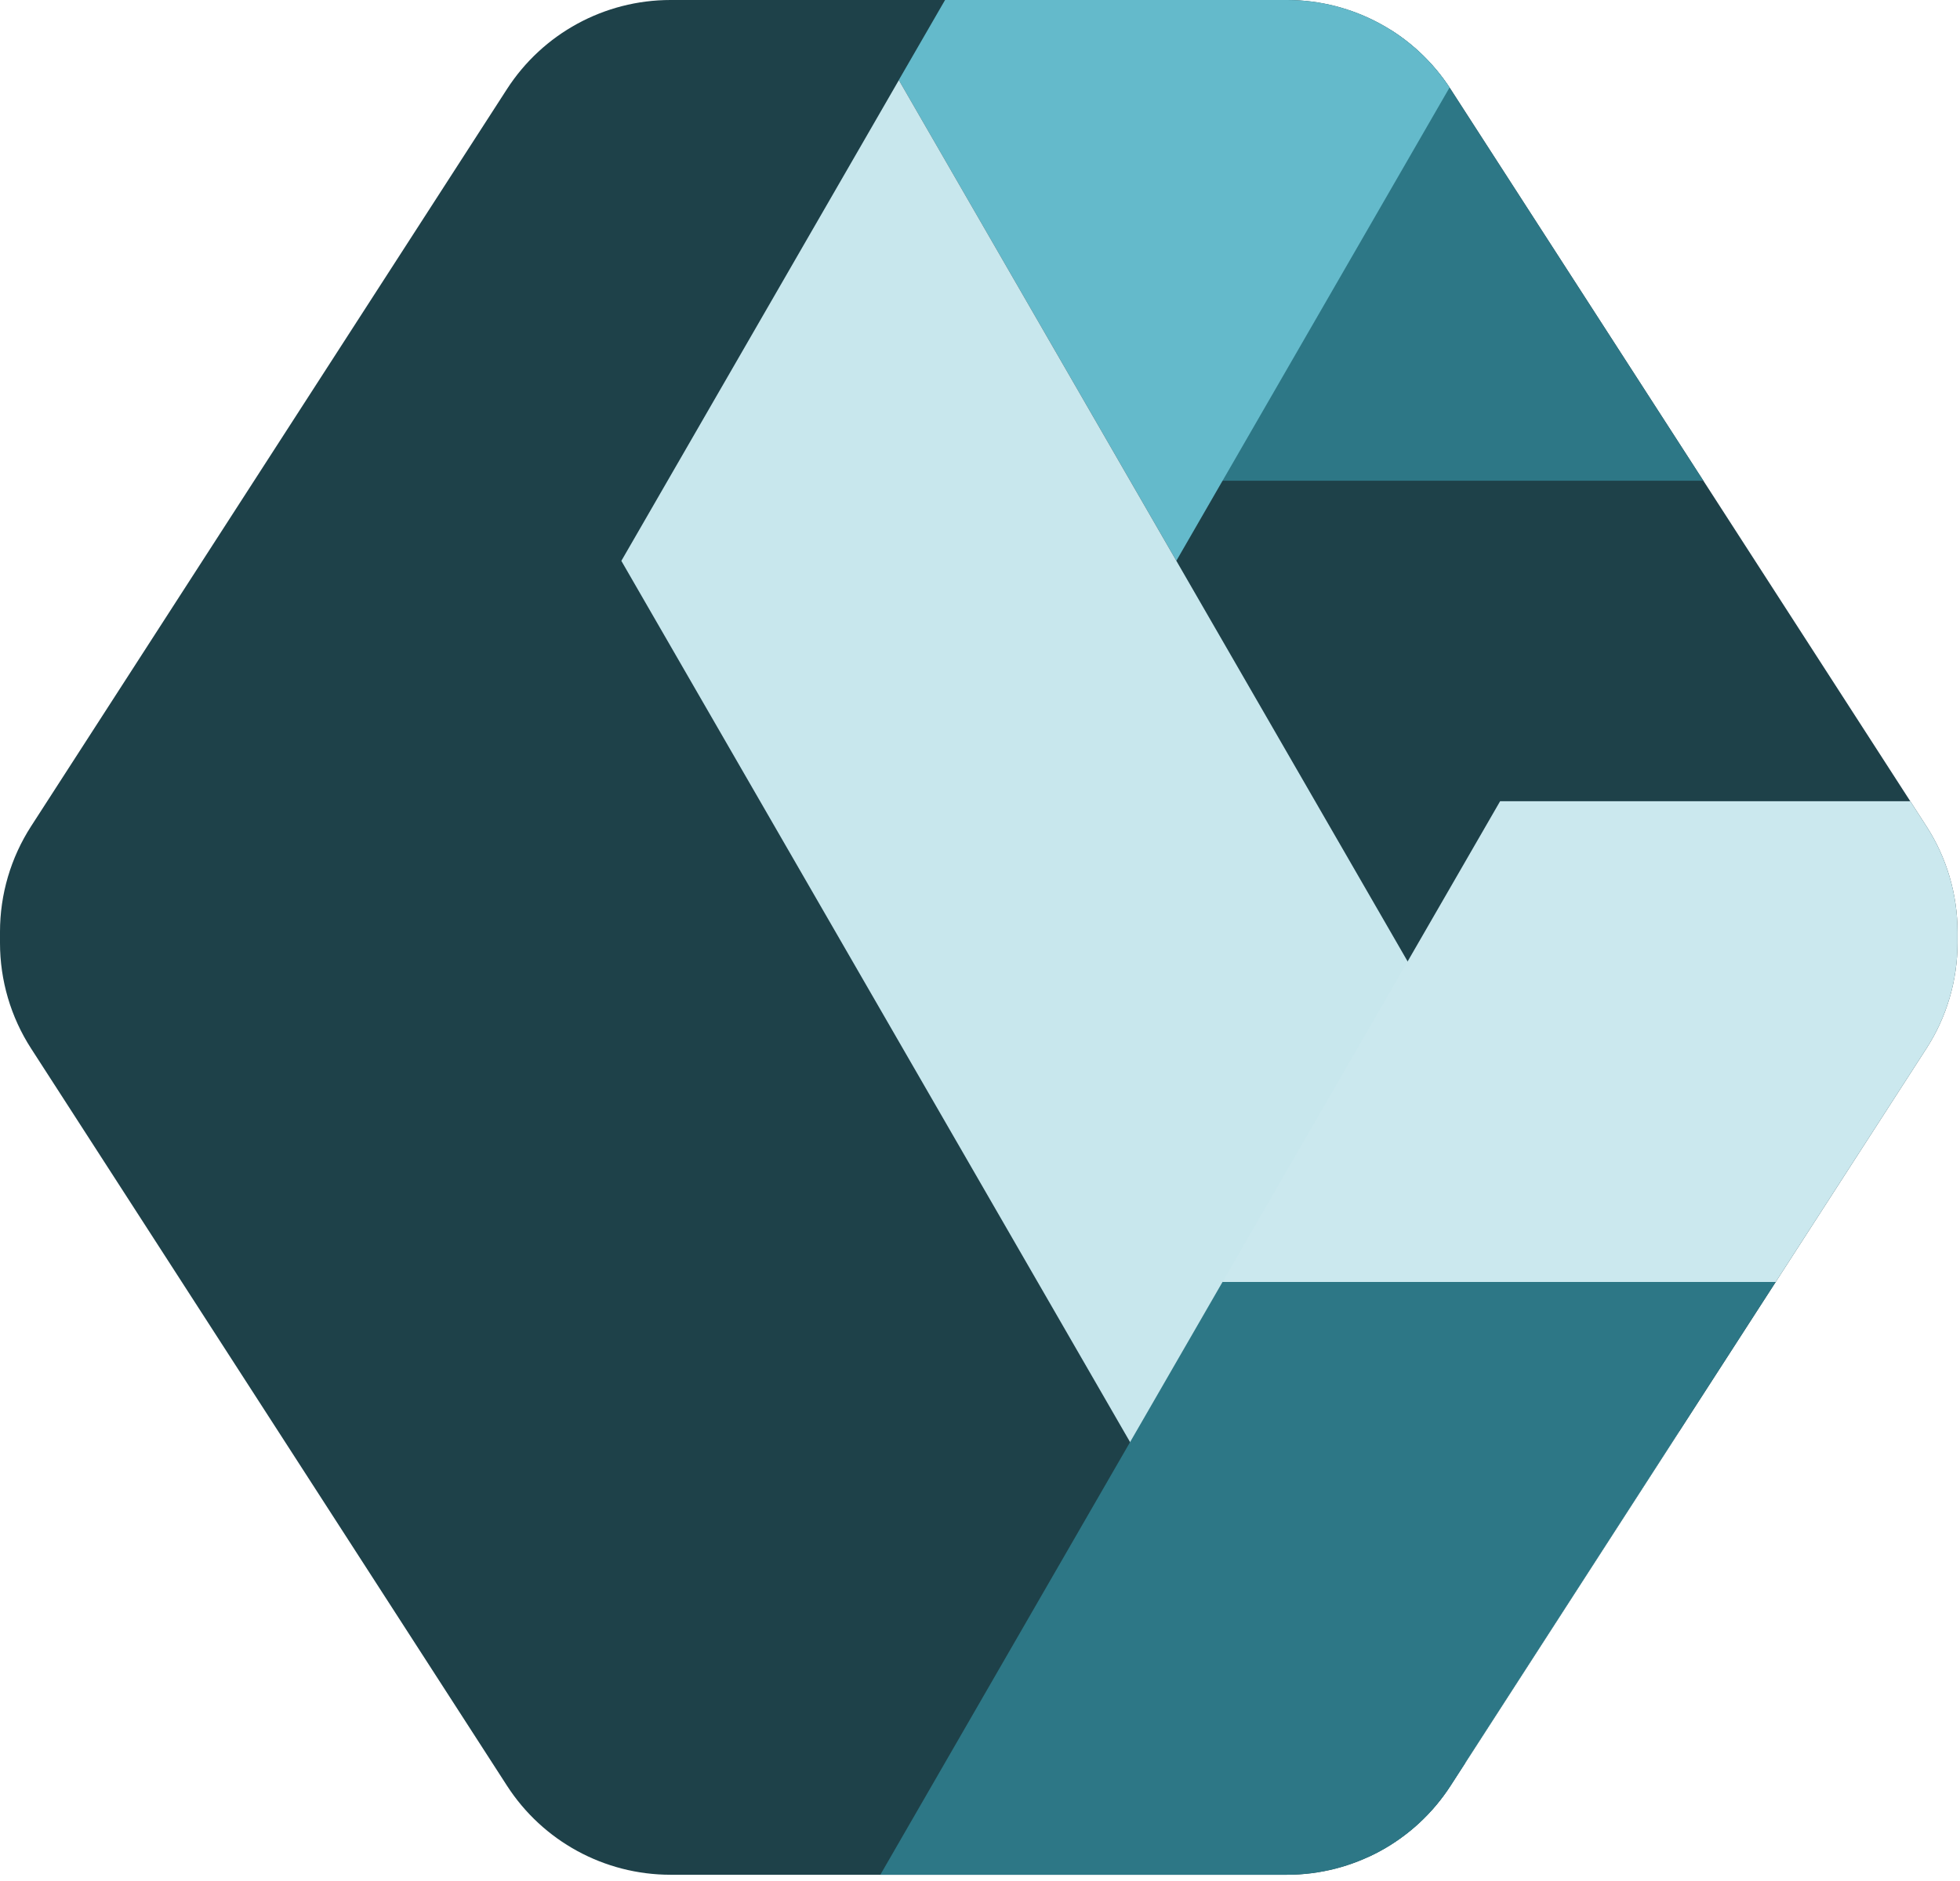
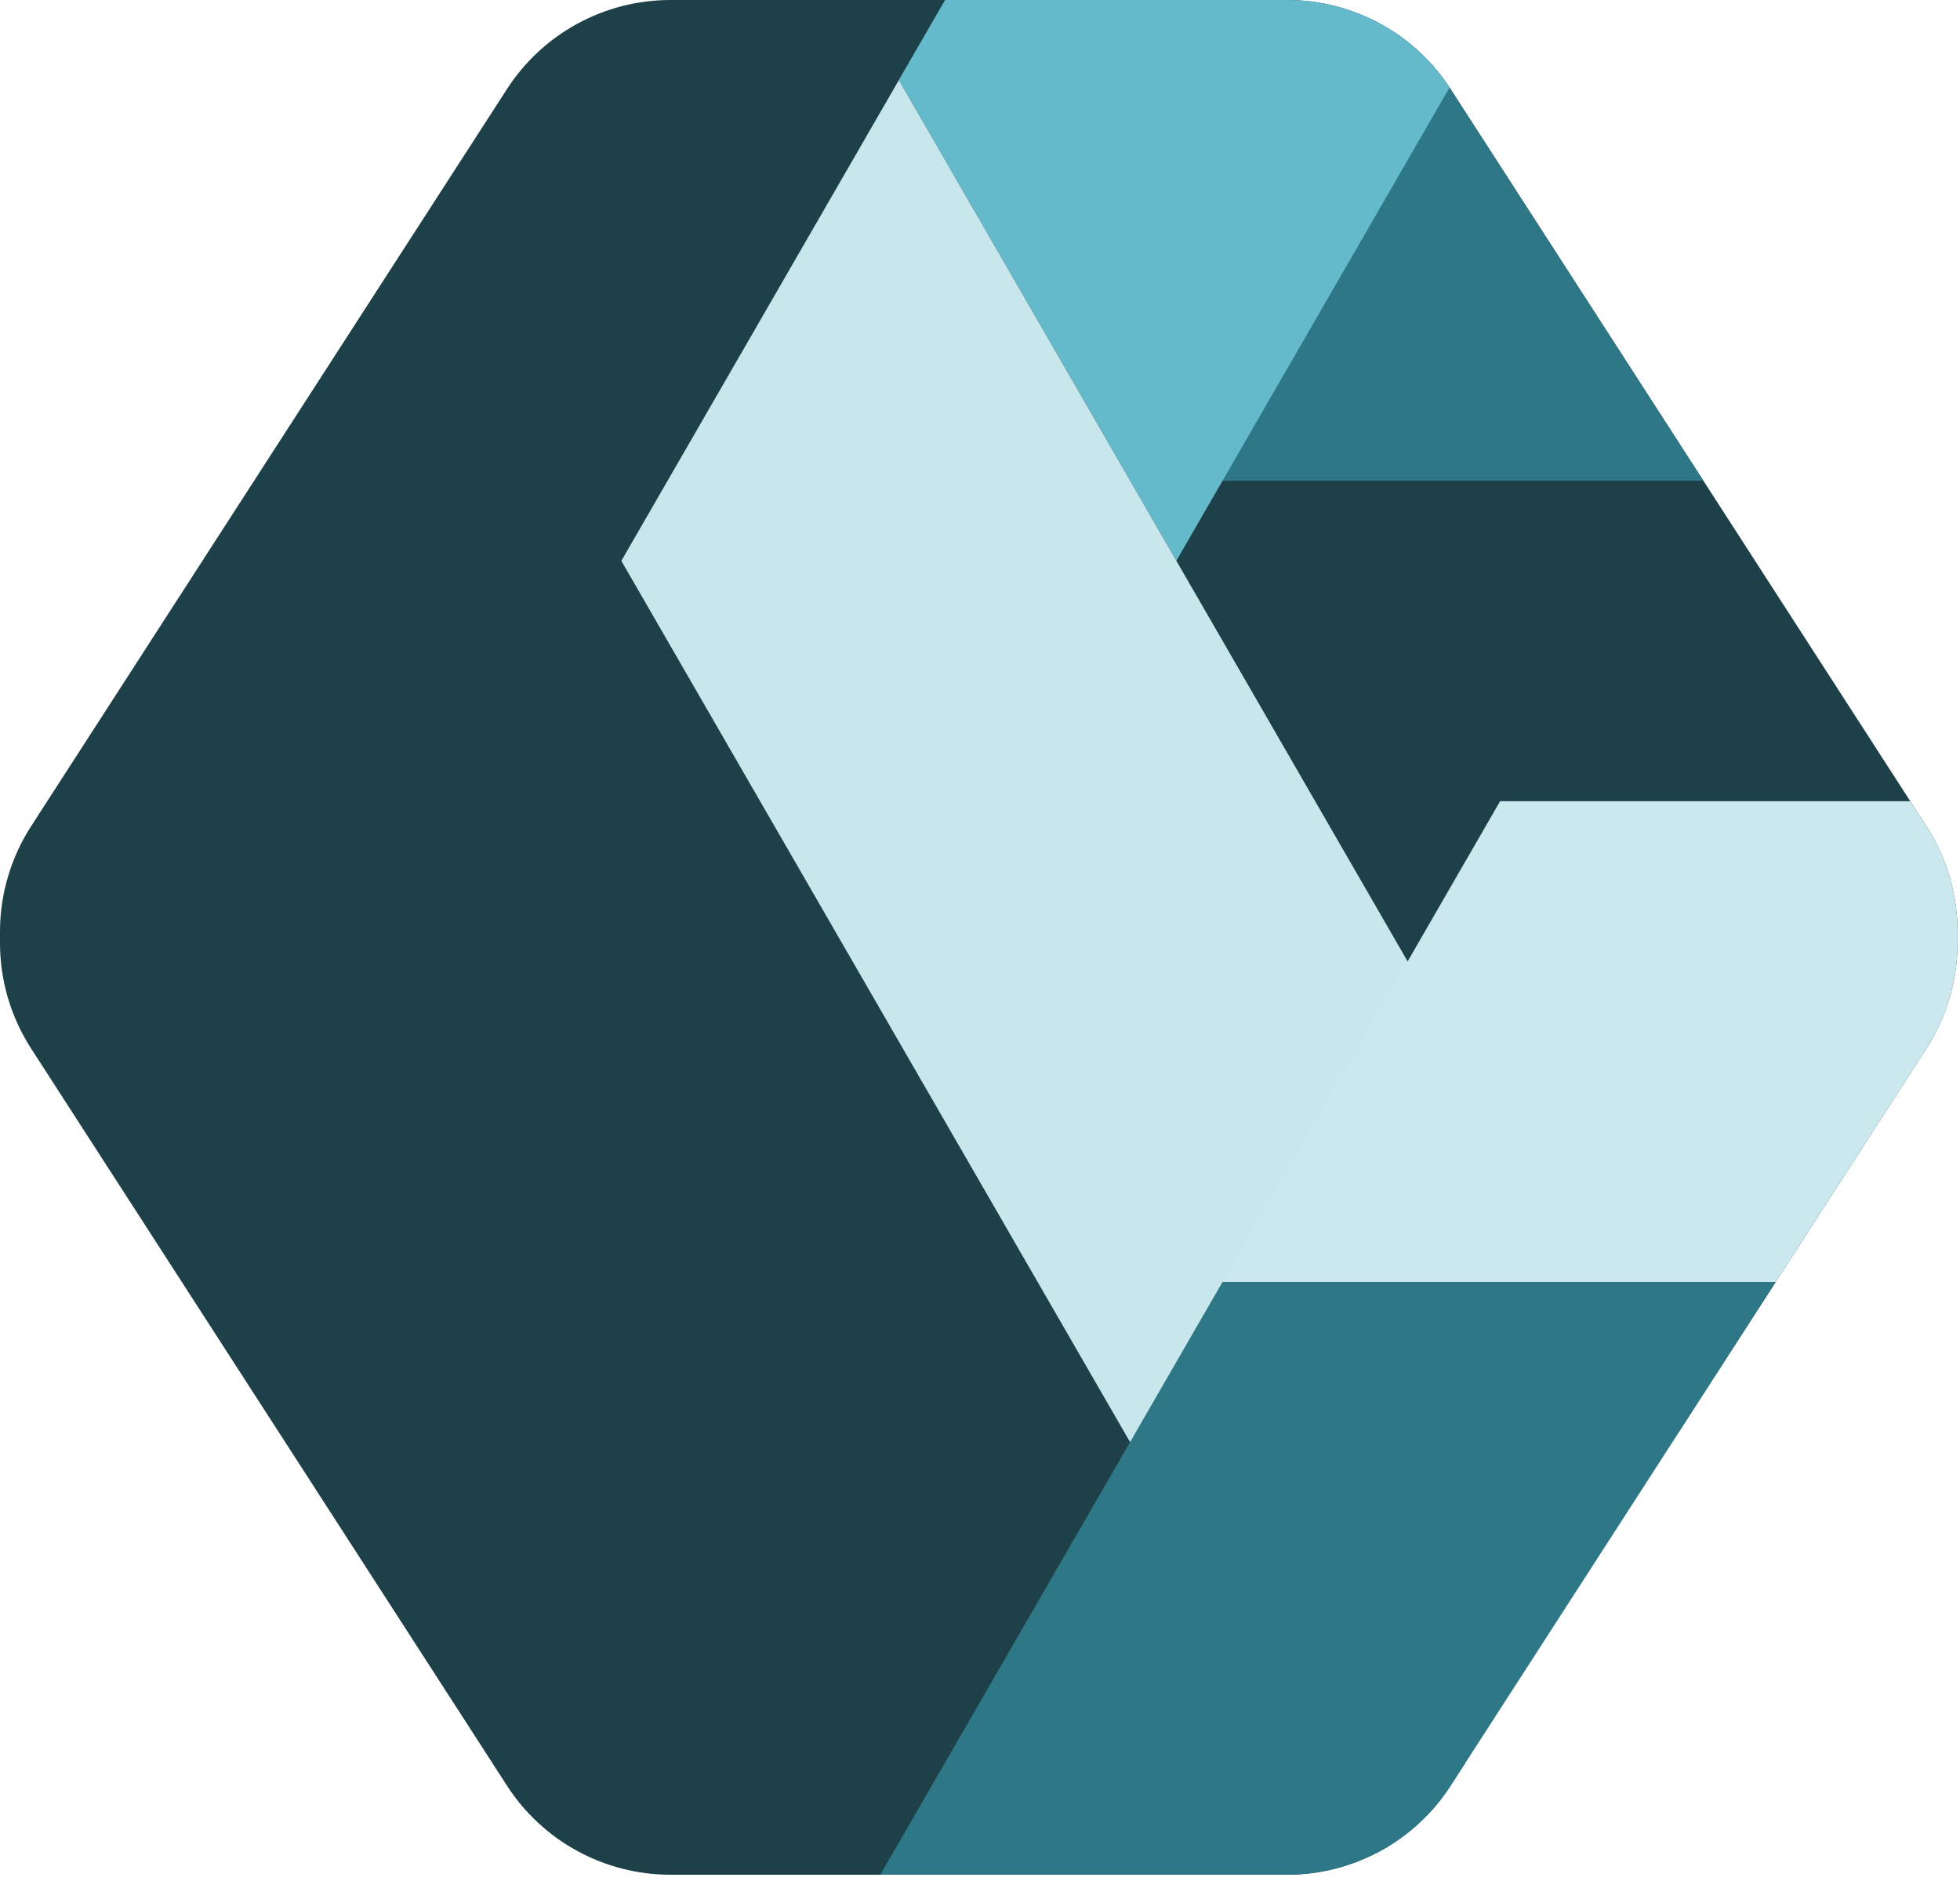
- <svg xmlns="http://www.w3.org/2000/svg" width="100%" height="100%" viewBox="0 0 271 260" version="1.1" xml:space="preserve" style="fill-rule:evenodd;clip-rule:evenodd;stroke-linejoin:round;stroke-miterlimit:2;">
-   <g transform="matrix(1,0,0,1,-969.495,-659.815)">
-     <g transform="matrix(6.67416e-17,0.901653,-0.85148,6.30278e-17,2976.62,207.838)">
-       <path d="M644.159,2039.35C638.415,2039.35 632.792,2041.1 627.966,2044.4L514.94,2121.67C506.421,2127.49 501.276,2137.49 501.276,2148.23L501.276,2248.34C501.276,2259.08 506.421,2269.08 514.94,2274.9L627.966,2352.17C632.792,2355.47 638.415,2357.22 644.159,2357.22L645.851,2357.22C651.596,2357.22 657.219,2355.47 662.045,2352.17L775.071,2274.9C783.589,2269.08 788.735,2259.08 788.735,2248.34L788.735,2148.23C788.735,2137.49 783.589,2127.49 775.071,2121.67L662.045,2044.4C657.219,2041.1 651.596,2039.35 645.851,2039.35L644.159,2039.35Z" style="fill:rgb(30,65,73);" />
-       <clipPath id="_clip1">
-         <path d="M644.159,2039.35C638.415,2039.35 632.792,2041.1 627.966,2044.4L514.94,2121.67C506.421,2127.49 501.276,2137.49 501.276,2148.23L501.276,2248.34C501.276,2259.08 506.421,2269.08 514.94,2274.9L627.966,2352.17C632.792,2355.47 638.415,2357.22 644.159,2357.22L645.851,2357.22C651.596,2357.22 657.219,2355.47 662.045,2352.17L775.071,2274.9C783.589,2269.08 788.735,2259.08 788.735,2248.34L788.735,2148.23C788.735,2137.49 783.589,2127.49 775.071,2121.67L662.045,2044.4C657.219,2041.1 651.596,2039.35 645.851,2039.35L644.159,2039.35Z" />
-       </clipPath>
-       <g clip-path="url(#_clip1)">
-         <g transform="matrix(1.40001e-16,-2.0028,1.89135,1.4825e-16,-2992.1,3144.87)">
-           <g transform="matrix(2.83194e-17,0.382583,-0.382583,2.83194e-17,1115.39,1494.11)">
-             <path d="M1024.33,1255.89L922.459,1314.71L922.459,1589.17L1024.33,1647.99L1024.33,1255.89Z" style="fill:rgb(45,119,134);" />
-           </g>
-           <g transform="matrix(2.83194e-17,0.382583,-0.382583,2.83194e-17,1142.36,1463.54)">
-             <path d="M1002.35,1640.06L1121.19,1708.67L1019.32,1767.49L1002.35,1757.68L1002.35,1640.06Z" style="fill:rgb(100,186,203);" />
-           </g>
-           <g transform="matrix(-2.83194e-17,-0.382583,-0.382583,2.83194e-17,1187.21,2403.33)">
-             <path d="M1080.55,1678.86L1437.09,1884.71L1335.22,1943.52L1080.55,1796.49L1080.55,1678.86Z" style="fill:rgb(200,231,237);" />
-           </g>
-           <g transform="matrix(-2.83194e-17,-0.382583,-0.382583,2.83194e-17,1198.59,2381.75)">
-             <path d="M1024.16,1590.99L922.29,1590.99L922.29,1767.43L1024.16,1826.24L1024.16,1590.99Z" style="fill:rgb(45,119,134);" />
-           </g>
-           <g transform="matrix(2.83194e-17,0.382583,-0.382583,2.83194e-17,1186.38,1526.28)">
-             <path d="M1110.01,1696.31L1347.7,1833.54L1245.83,1892.35L1110.01,1813.94L1110.01,1696.31Z" style="fill:rgb(45,119,134);" />
-           </g>
-           <g transform="matrix(2.83194e-17,0.382583,-0.382583,2.83194e-17,1199.12,1551.18)">
-             <path d="M1044.94,1516.76L943.068,1592.38L943.068,1788.42L1044.94,1847.24L1044.94,1516.76Z" style="fill:rgb(203,232,238);" />
-           </g>
-         </g>
-       </g>
+ <svg xmlns="http://www.w3.org/2000/svg" viewBox="0 0 271 260" fill-rule="evenodd" clip-rule="evenodd" stroke-linejoin="round" stroke-miterlimit="2">
+   <g transform="matrix(0 .90165 -.85148 0 2007.125 -451.977)">
+     <path d="M644.159 2039.35c-5.744 0-11.367 1.75-16.193 5.05l-113.026 77.27c-8.519 5.82-13.664 15.82-13.664 26.56v100.11c0 10.74 5.145 20.74 13.664 26.56l113.026 77.27c4.826 3.3 10.449 5.05 16.193 5.05h1.692c5.745 0 11.368-1.75 16.194-5.05l113.026-77.27c8.518-5.82 13.664-15.82 13.664-26.56v-100.11c0-10.74-5.146-20.74-13.664-26.56l-113.026-77.27c-4.826-3.3-10.449-5.05-16.194-5.05h-1.692z" fill="rgb(30,65,73)" />
+     <clipPath id="a">
+       <path d="M644.159 2039.35c-5.744 0-11.367 1.75-16.193 5.05l-113.026 77.27c-8.519 5.82-13.664 15.82-13.664 26.56v100.11c0 10.74 5.145 20.74 13.664 26.56l113.026 77.27c4.826 3.3 10.449 5.05 16.193 5.05h1.692c5.745 0 11.368-1.75 16.194-5.05l113.026-77.27c8.518-5.82 13.664-15.82 13.664-26.56v-100.11c0-10.74-5.146-20.74-13.664-26.56l-113.026-77.27c-4.826-3.3-10.449-5.05-16.194-5.05h-1.692z" />
+     </clipPath>
+     <g clip-path="url(#a)">
+       <path d="M574.988 1873.277l-73.713 45.07v210.301l73.713 45.07v-300.441z" fill="rgb(45,119,134)" />
+       <path d="M501.265 2113.626l85.993 52.572-73.713 45.07-12.28-7.517v-90.125z" fill="rgb(100,186,203)" />
+       <path d="M771.554 2053.53l-257.992 157.73 73.713 45.063 184.279-112.66v-90.132z" fill="rgb(200,231,237)" />
+       <path d="M771.542 1963.41h73.713v135.195l-73.713 45.062V1963.41z" fill="rgb(45,119,134)" />
+       <path d="M697.831 2068.564l171.992 105.15-73.713 45.063-98.279-60.08v-90.133z" fill="rgb(45,119,134)" />
+       <path d="M697.841 1905.47l-73.714 57.943v150.213l73.714 45.07V1905.47z" fill="rgb(203,232,238)" />
    </g>
  </g>
</svg>
